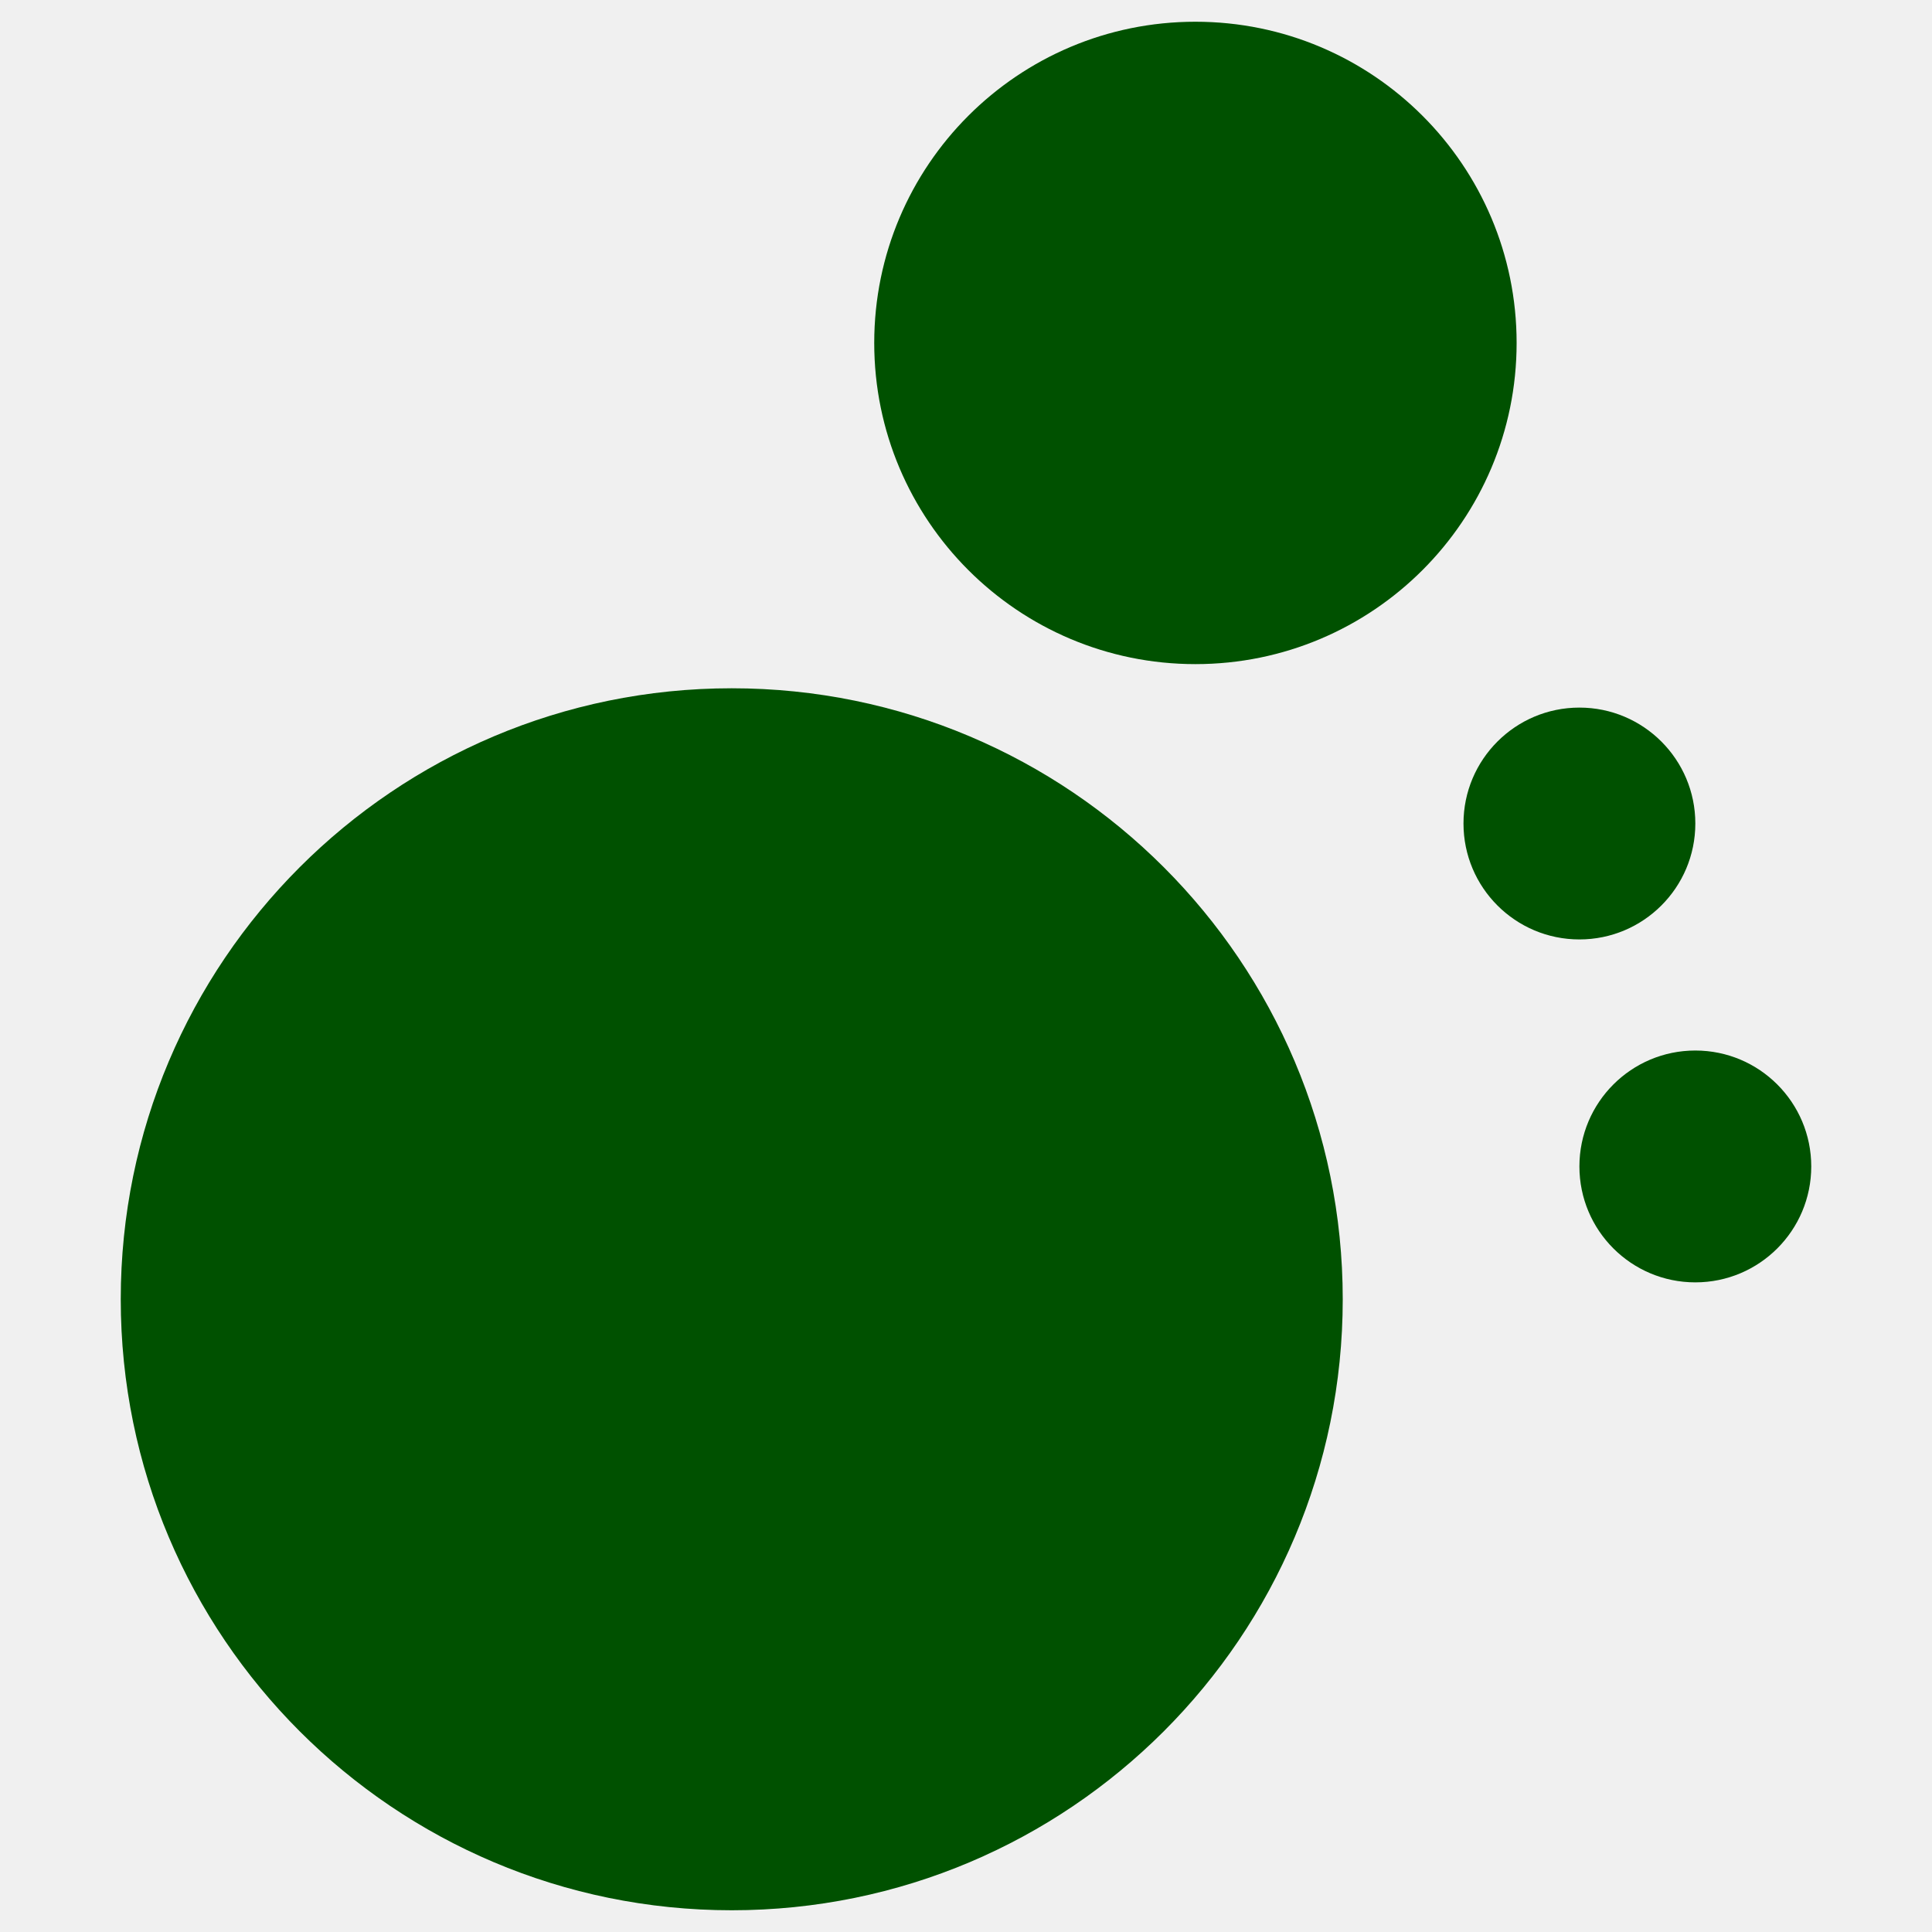
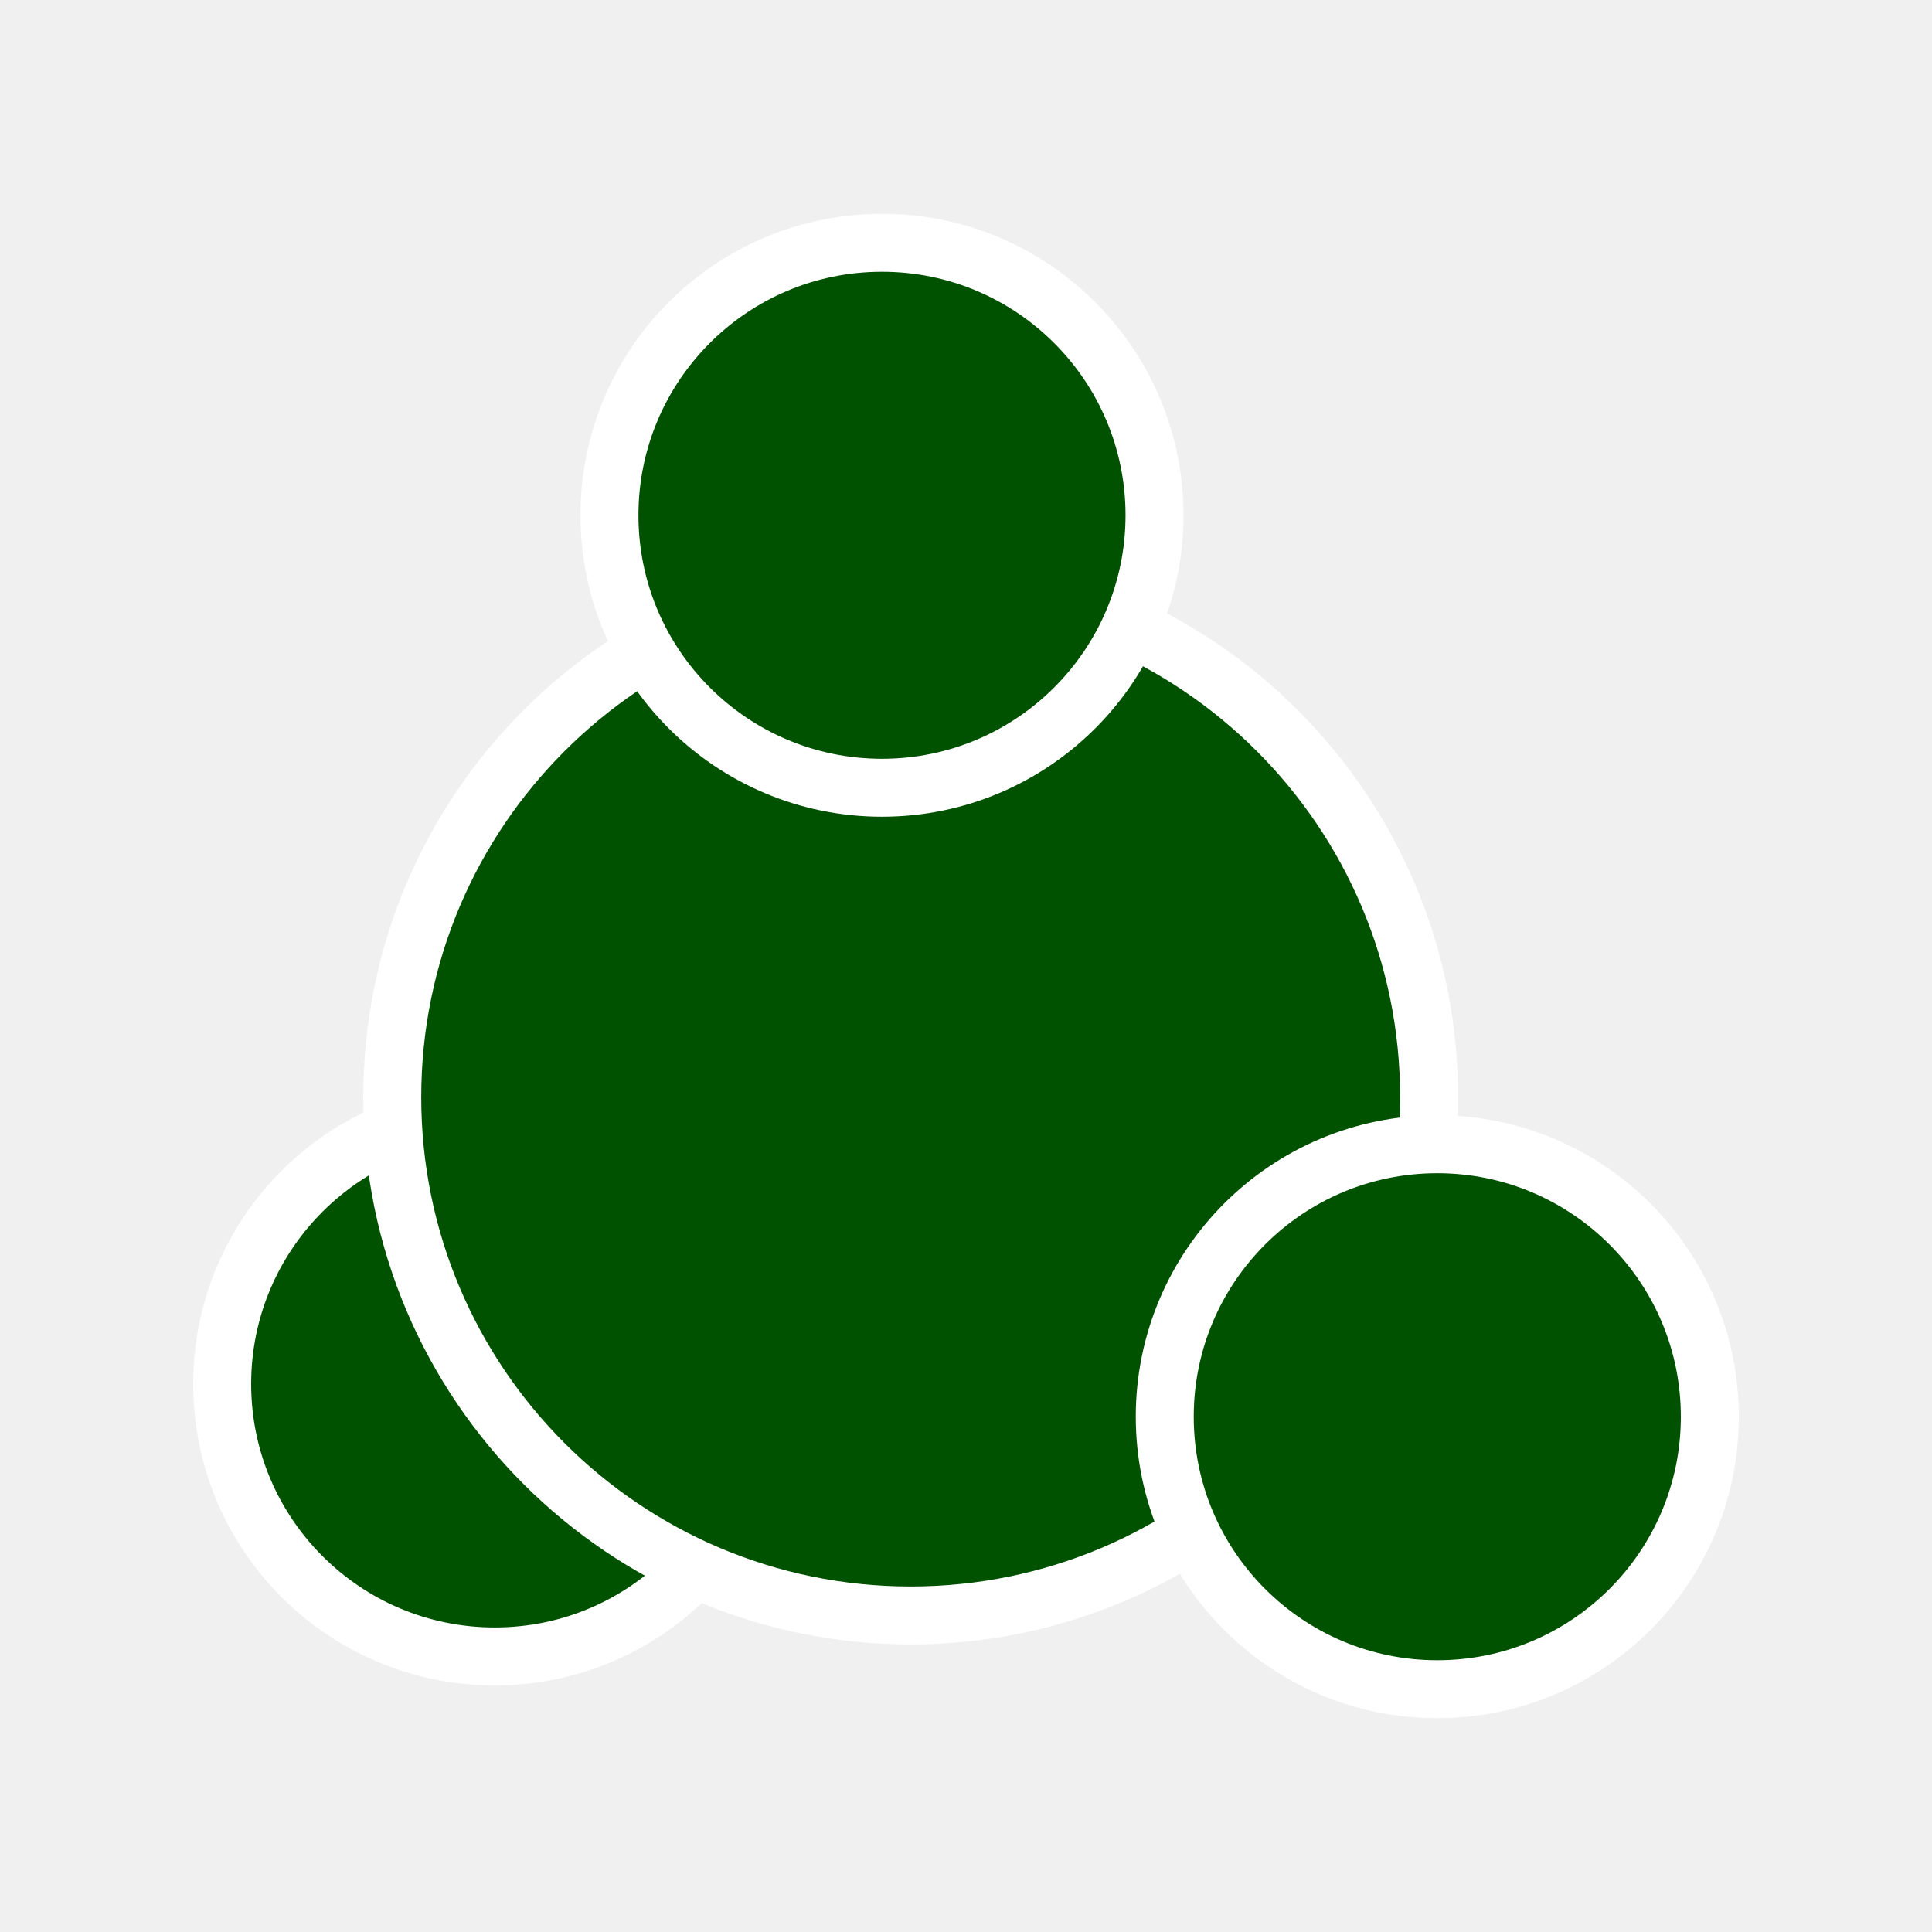
<svg xmlns="http://www.w3.org/2000/svg" version="1.0" width="100" height="100" id="svg2">
  <defs id="defs4" />
-   <g id="g4277" transform="translate(5.5,-0.125)" style="fill:#005100;fill-opacity:1">
-     <circle r="16.625" cy="17.875" cx="56.375" id="path4256" style="opacity:1;fill:#005100;fill-opacity:1;stroke:none;stroke-width:3.4;stroke-linecap:round;stroke-linejoin:round;stroke-miterlimit:4;stroke-dasharray:3.4, 13.6;stroke-dashoffset:0;stroke-opacity:1" />
-     <circle r="6" cy="42.75" cx="76.25" id="path4258" style="opacity:1;fill:#005100;fill-opacity:1;stroke:none;stroke-width:3.4;stroke-linecap:round;stroke-linejoin:round;stroke-miterlimit:4;stroke-dasharray:3.4, 13.6;stroke-dashoffset:0;stroke-opacity:1" />
-     <circle r="31.625" cy="67.375" cx="32.375" id="path4260" style="opacity:1;fill:#005100;fill-opacity:1;stroke:none;stroke-width:3.4;stroke-linecap:round;stroke-linejoin:round;stroke-miterlimit:4;stroke-dasharray:3.4, 13.6;stroke-dashoffset:0;stroke-opacity:1" />
-     <circle r="6" cy="60.5" cx="82.25" id="path4258-3" style="opacity:1;fill:#005100;fill-opacity:1;stroke:none;stroke-width:3.4;stroke-linecap:round;stroke-linejoin:round;stroke-miterlimit:4;stroke-dasharray:3.4, 13.6;stroke-dashoffset:0;stroke-opacity:1" />
+   <g id="g851" transform="matrix(0.8484848,0,0,0.8483475,7.363636,14.58149)" style="stroke-width:1.179">
+     <circle r="16.625" cy="67.25" cx="21.5" id="path4256-6" style="opacity:1;fill:#005100;fill-opacity:1;stroke:#ffffff;stroke-width:3.536;stroke-linecap:round;stroke-linejoin:round;stroke-miterlimit:4;stroke-dasharray:none;stroke-dashoffset:0;stroke-opacity:1" />
+     <circle r="31.625" cy="49.75" cx="46.875" id="path4260" style="opacity:1;fill:#005100;fill-opacity:1;stroke:#ffffff;stroke-width:3.536;stroke-linecap:round;stroke-linejoin:round;stroke-miterlimit:4;stroke-dasharray:none;stroke-dashoffset:0;stroke-opacity:1" />
+     <circle r="16.625" cy="14.25" cx="45.125" id="path4256" style="opacity:1;fill:#005100;fill-opacity:1;stroke:#ffffff;stroke-width:3.536;stroke-linecap:round;stroke-linejoin:round;stroke-miterlimit:4;stroke-dasharray:none;stroke-dashoffset:0;stroke-opacity:1" />
+     <circle r="16.625" cy="69.25" cx="79" id="path4256-3" style="opacity:1;fill:#005100;fill-opacity:1;stroke:#ffffff;stroke-width:3.536;stroke-linecap:round;stroke-linejoin:round;stroke-miterlimit:4;stroke-dasharray:none;stroke-dashoffset:0;stroke-opacity:1" />
  </g>
</svg>
